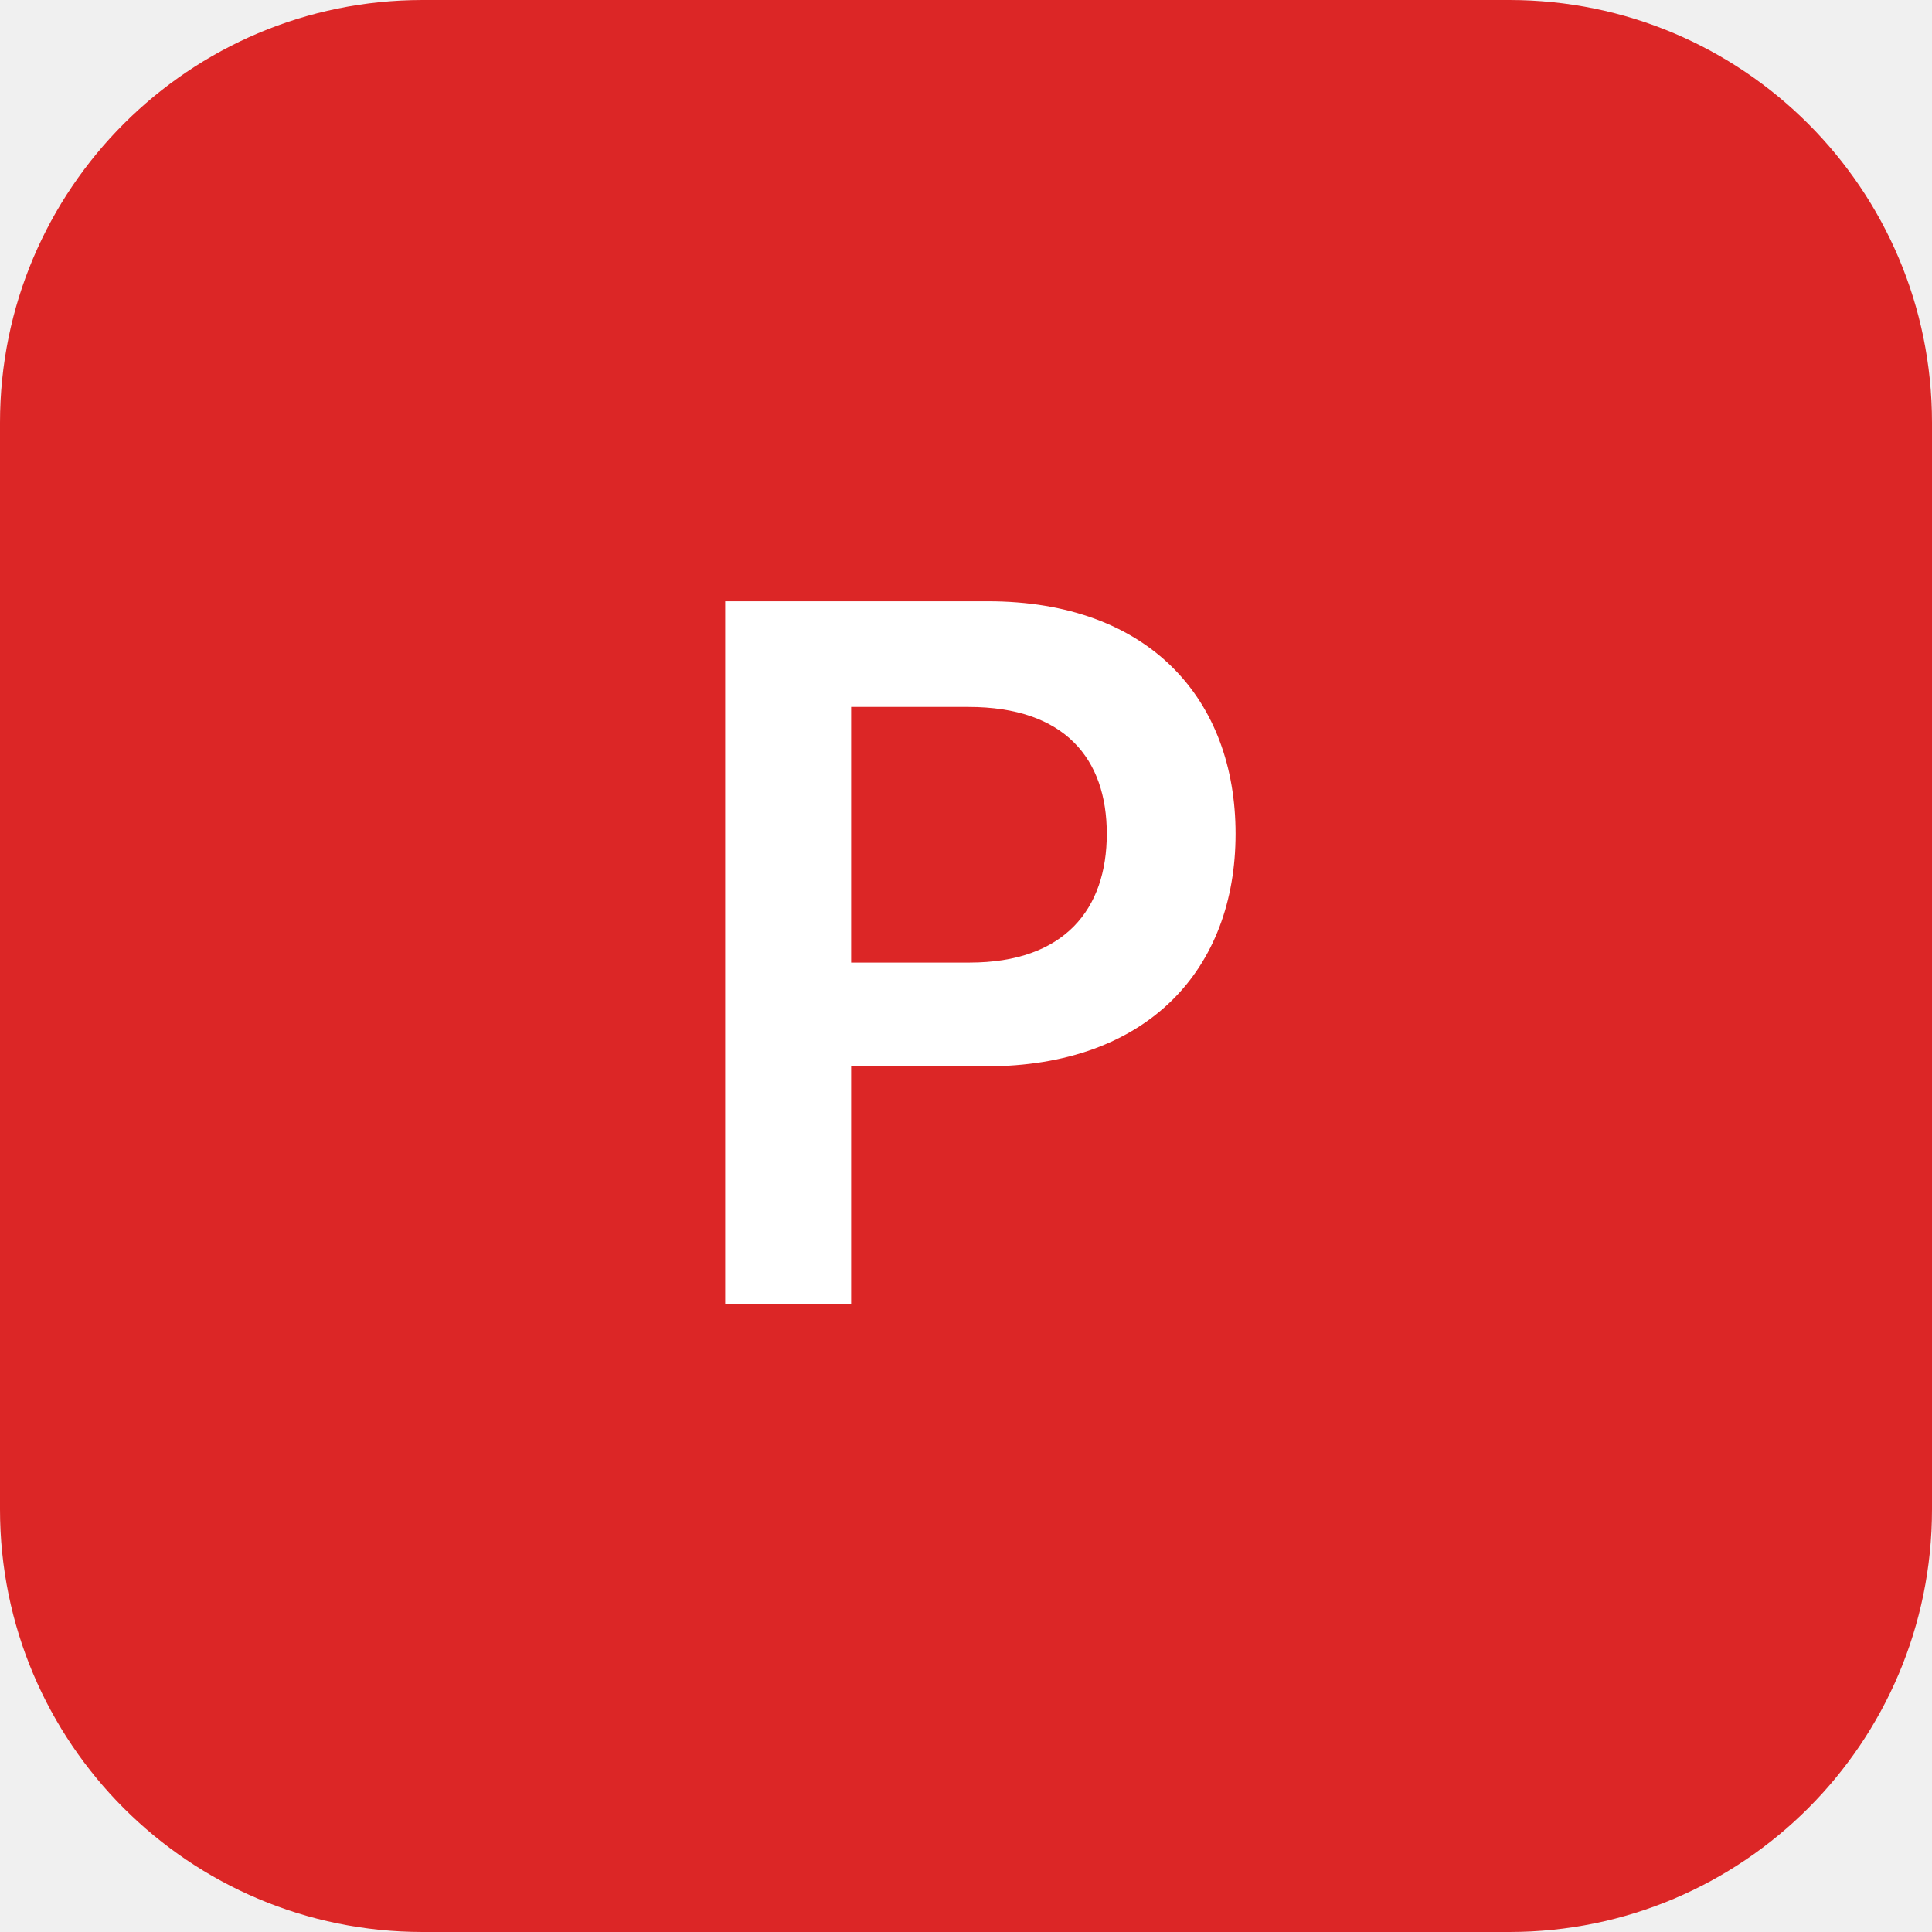
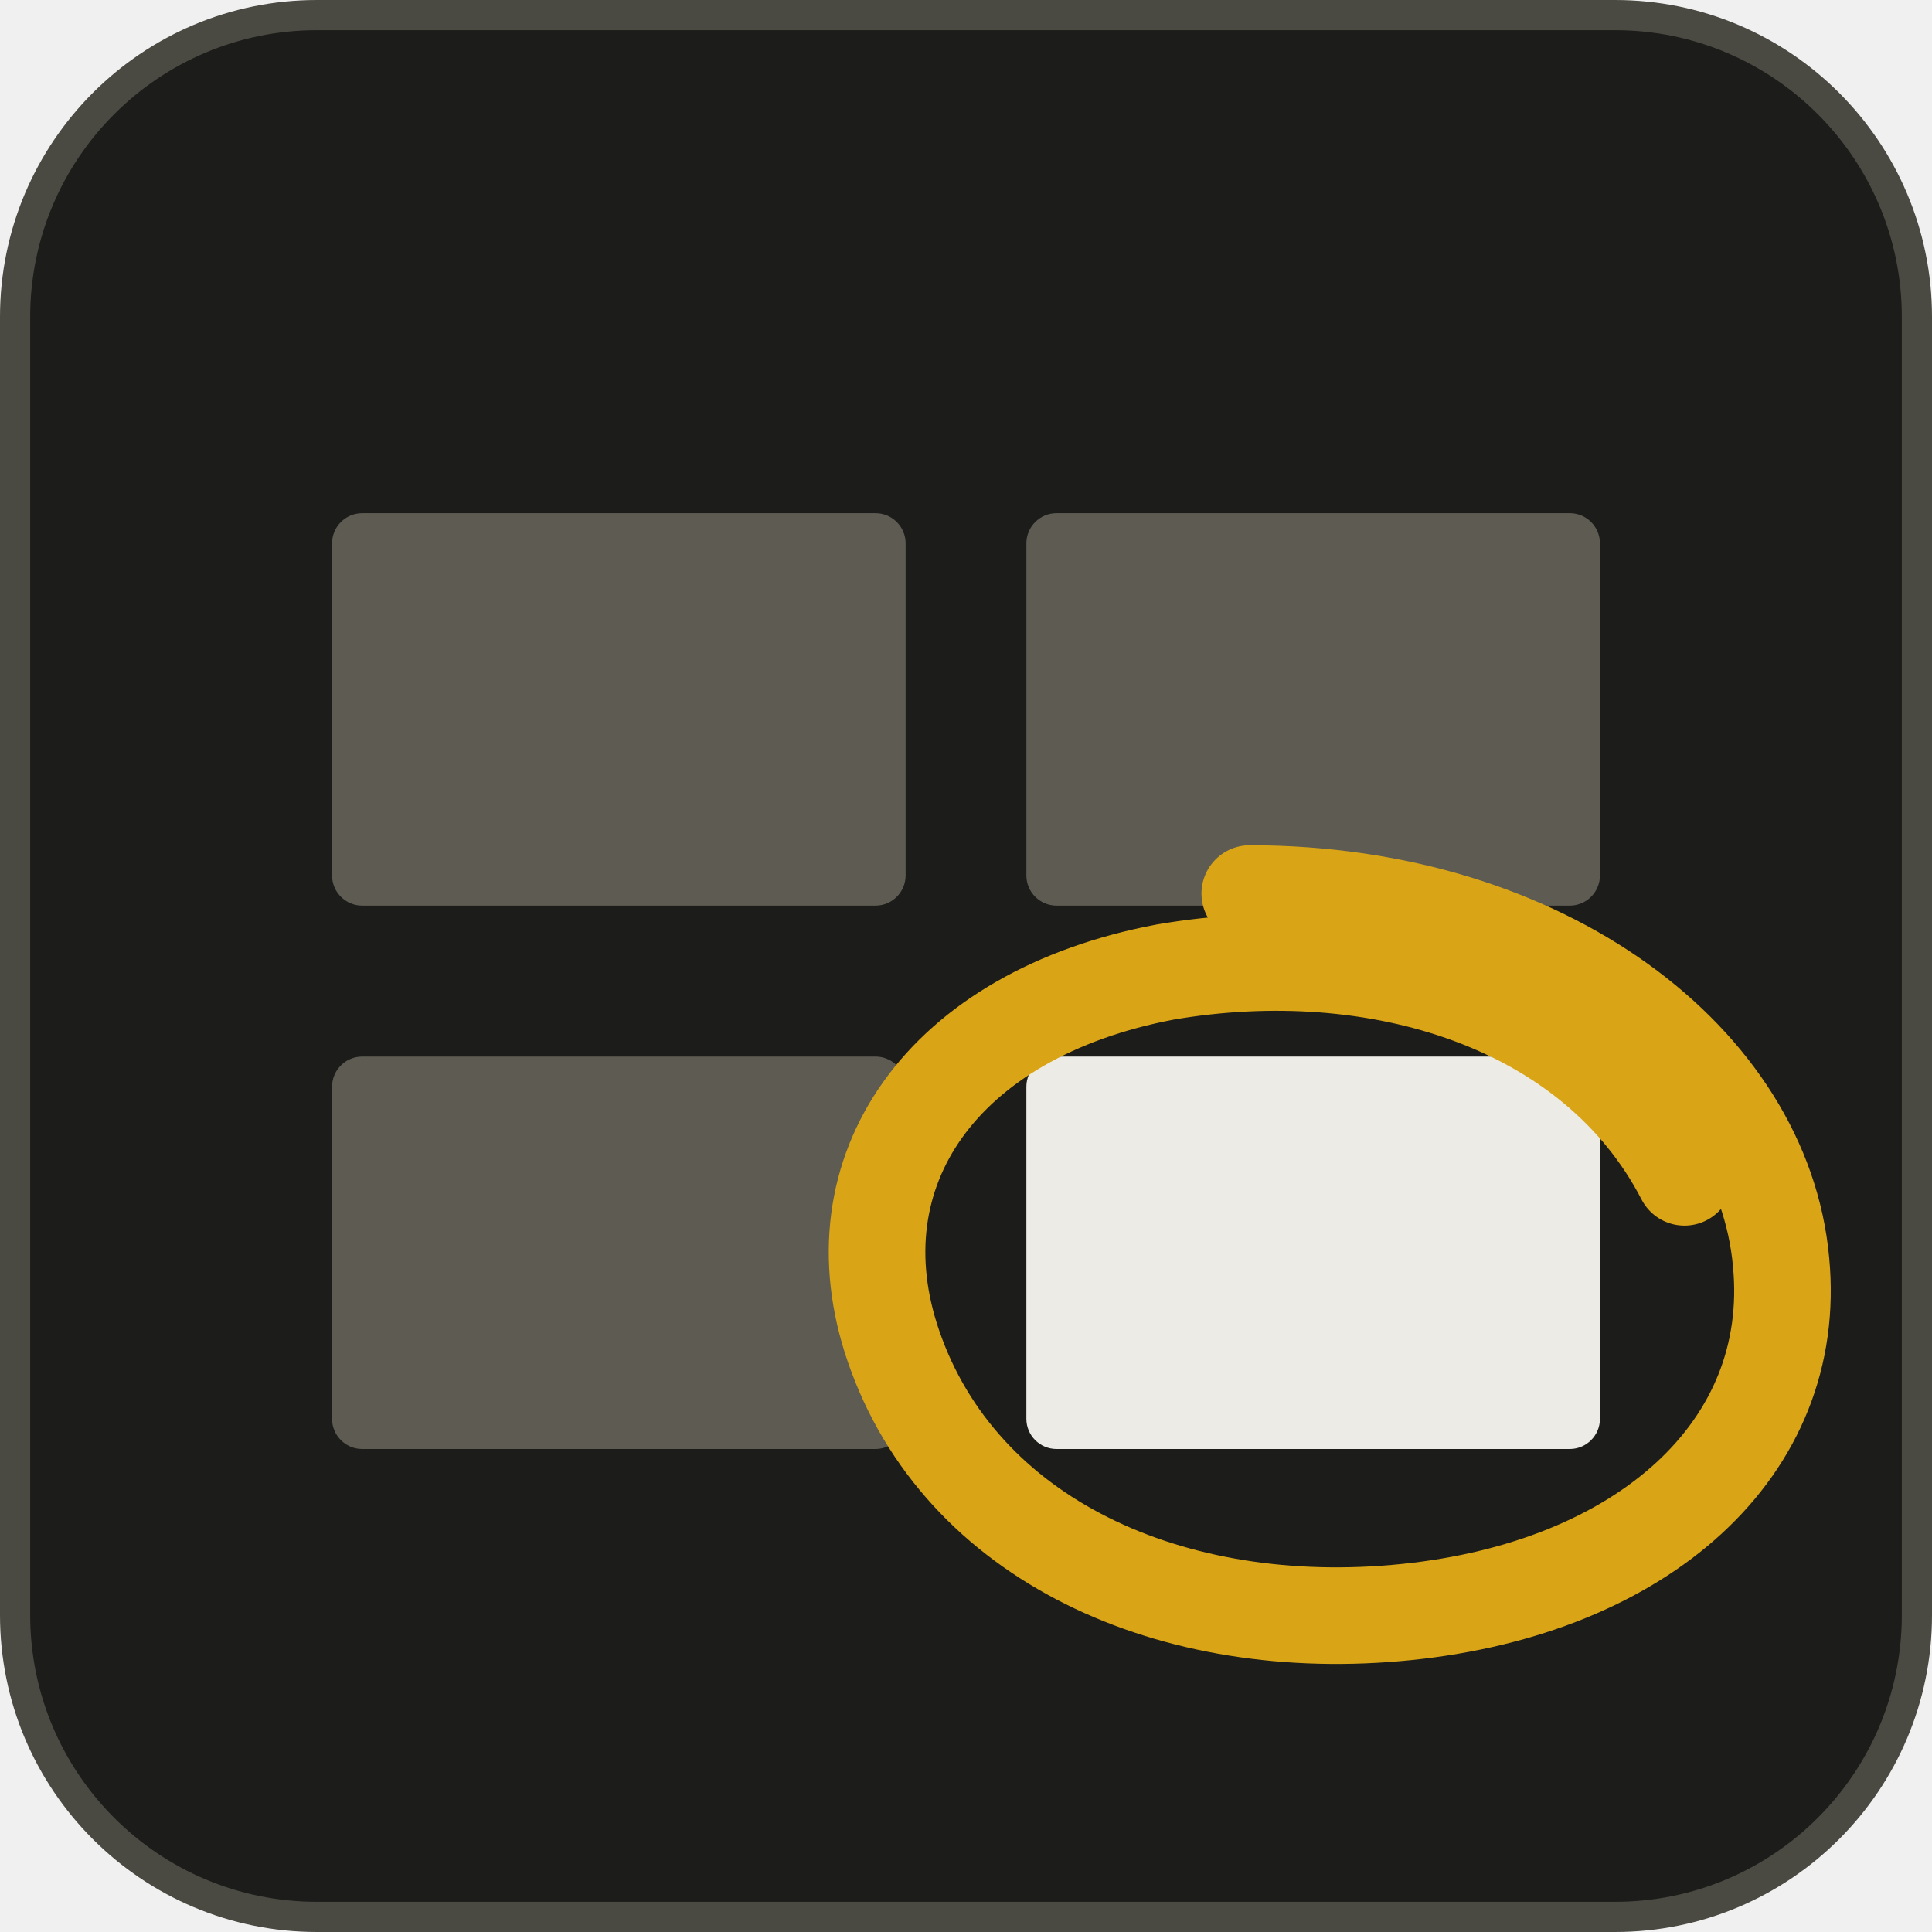
- <svg xmlns="http://www.w3.org/2000/svg" viewBox="0 0 64 64">
-   <rect width="64" height="64" rx="14" fill="#dc2626" />
-   <text x="32" y="32" dy="0.35em" text-anchor="middle" font-family="ui-sans-serif, system-ui, -apple-system, sans-serif" font-size="32" font-weight="600" fill="#ffffff">P</text>
+ <svg xmlns="http://www.w3.org/2000/svg" viewBox="0 0 64 64" role="img" aria-labelledby="t">
+   <rect x="0.5" y="0.5" width="63" height="63" rx="10" fill="#1c1c1a" stroke="#4a4942" />
+   <g fill="#5d5b52">
+     <rect x="11" y="17" width="19" height="13" rx="1" />
+     <rect x="34" y="17" width="19" height="13" rx="1" />
+     <rect x="11" y="35" width="19" height="13" rx="1" />
+   </g>
+   <rect x="34" y="35" width="19" height="13" rx="1" fill="#ecebe6" />
+   <path d="M55.8 39C52.8 33.2 45.6 31 38.6 32.2C31.2 33.6 27.6 38.8 29.6 44.6C31.8 51 38.8 54.2 46.6 53.4C54.4 52.6 59.6 48 59 41.8C58.4 35.2 51.2 29.6 41.4 29.6" fill="none" stroke="#d9a416" stroke-width="3.2" stroke-linecap="round" stroke-linejoin="round" />
</svg>
